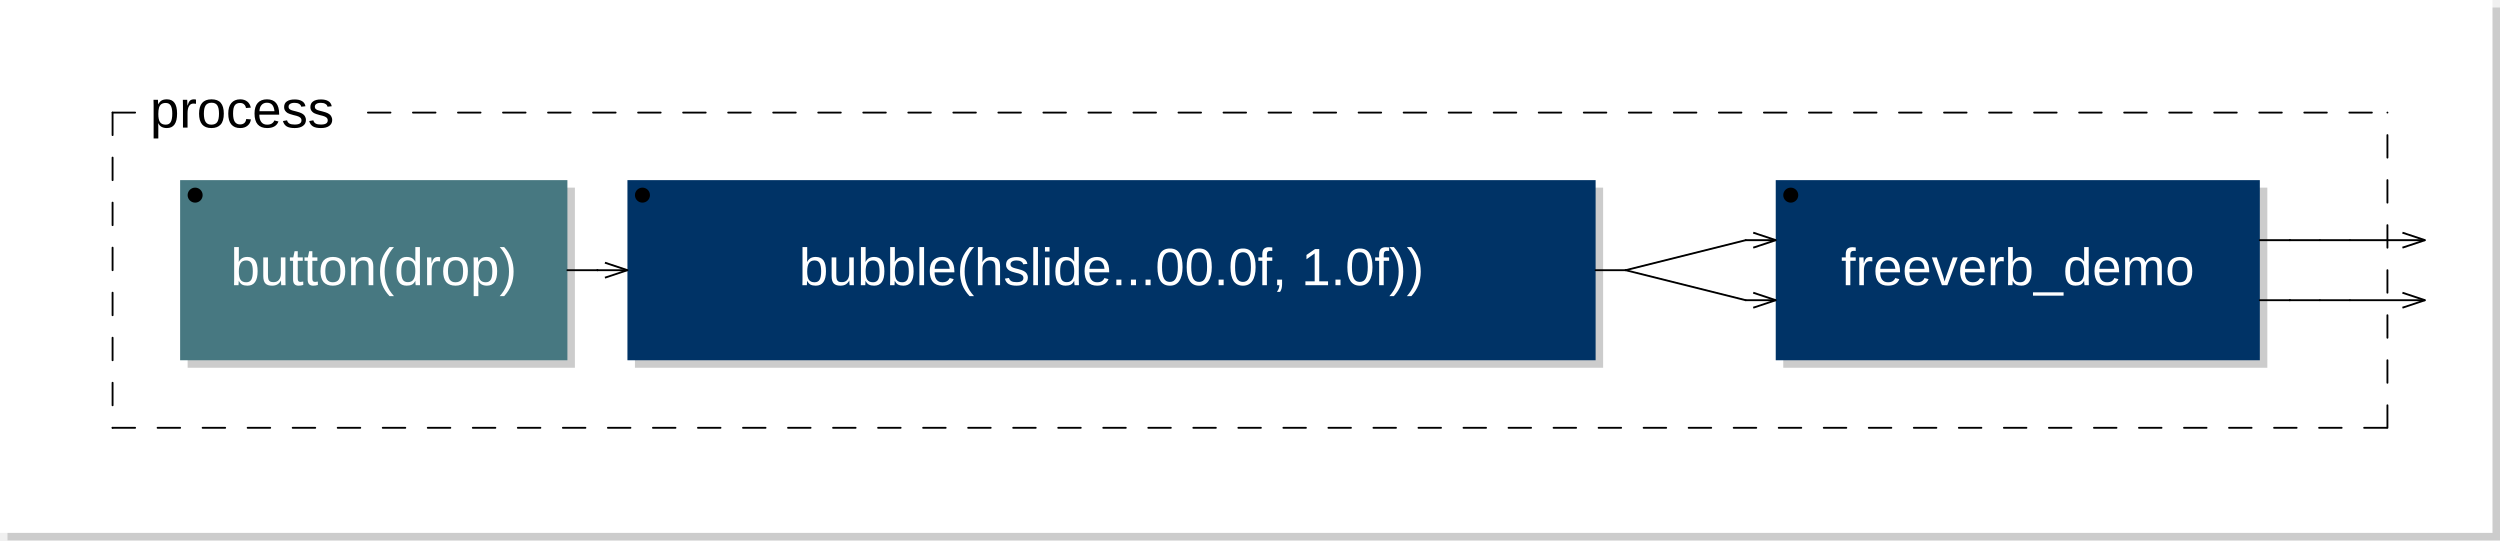
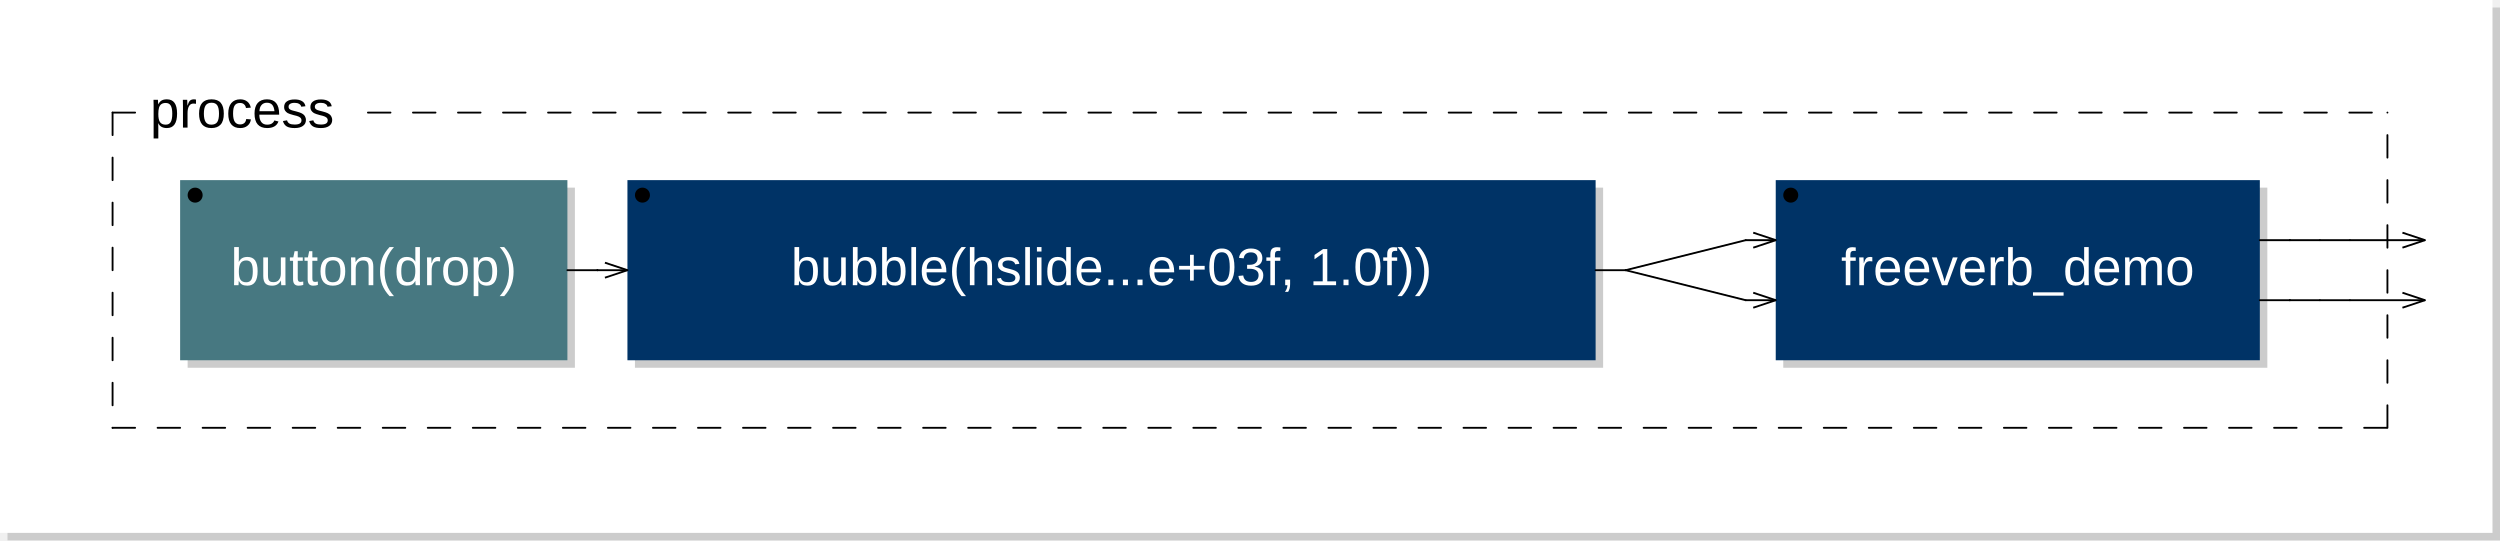
<svg xmlns="http://www.w3.org/2000/svg" xmlns:xlink="http://www.w3.org/1999/xlink" viewBox="0 0 333.1 72" width="166.55mm" height="36mm" version="1.1">
  <rect x="1" y="1" width="332.1" height="71" rx="0" ry="0" style="stroke:none;fill:#cccccc;" />
  <rect x="0" y="0" width="332.1" height="71" rx="0" ry="0" style="stroke:none;fill:#ffffff;" />
  <text x="10" y="7" font-family="Arial" font-size="7" />
  <rect x="25" y="25" width="51.6" height="24" rx="0" ry="0" style="stroke:none;fill:#cccccc;" />
  <rect x="24" y="24" width="51.6" height="24" rx="0" ry="0" style="stroke:none;fill:#477881;" />
  <text x="49.8" y="38" font-family="Arial" font-size="7" text-anchor="middle" fill="#FFFFFF">button(drop)</text>
  <circle cx="26" cy="26" r="1" />
-   <a xlink:href="bubble-0x7ff561c98630.svg">
+   <a xlink:href="bubble-0x13c3c3a80.svg">
    <rect x="84.6" y="25" width="129" height="24" rx="0" ry="0" style="stroke:none;fill:#cccccc;" />
    <rect x="83.6" y="24" width="129" height="24" rx="0" ry="0" style="stroke:none;fill:#003366;" />
  </a>
-   <a xlink:href="bubble-0x7ff561c98630.svg">
-     <text x="148.1" y="38" font-family="Arial" font-size="7" text-anchor="middle" fill="#FFFFFF">bubble(hslide...00.0f, 1.0f))</text>
+   <a xlink:href="bubble-0x13c3c3a80.svg">
+     <text x="148.1" y="38" font-family="Arial" font-size="7" text-anchor="middle" fill="#FFFFFF">bubble(hslide...e+03f, 1.0f))</text>
  </a>
  <circle cx="85.6" cy="26" r="1" />
  <line x1="80.6" y1="35" x2="83.6" y2="36" transform="rotate(0,83.6,36)" style="stroke: black; stroke-width:0.25;" />
  <line x1="80.6" y1="37" x2="83.6" y2="36" transform="rotate(0,83.6,36)" style="stroke: black; stroke-width:0.25;" />
-   <a xlink:href="freeverb-0x7ff561cb2a60.svg">
+   <a xlink:href="freeverb-0x13c3ddeb0.svg">
    <rect x="237.6" y="25" width="64.5" height="24" rx="0" ry="0" style="stroke:none;fill:#cccccc;" />
    <rect x="236.6" y="24" width="64.5" height="24" rx="0" ry="0" style="stroke:none;fill:#003366;" />
  </a>
-   <a xlink:href="freeverb-0x7ff561cb2a60.svg">
+   <a xlink:href="freeverb-0x13c3ddeb0.svg">
    <text x="268.85" y="38" font-family="Arial" font-size="7" text-anchor="middle" fill="#FFFFFF">freeverb_demo</text>
  </a>
  <circle cx="238.6" cy="26" r="1" />
  <line x1="233.6" y1="31" x2="236.6" y2="32" transform="rotate(0,236.6,32)" style="stroke: black; stroke-width:0.25;" />
  <line x1="233.6" y1="33" x2="236.6" y2="32" transform="rotate(0,236.6,32)" style="stroke: black; stroke-width:0.25;" />
  <line x1="233.6" y1="39" x2="236.6" y2="40" transform="rotate(0,236.6,40)" style="stroke: black; stroke-width:0.25;" />
  <line x1="233.6" y1="41" x2="236.6" y2="40" transform="rotate(0,236.6,40)" style="stroke: black; stroke-width:0.25;" />
  <line x1="15" y1="15" x2="15" y2="57" style="stroke: black; stroke-linecap:round; stroke-width:0.25; stroke-dasharray:3,3;" />
  <line x1="15" y1="57" x2="318.1" y2="57" style="stroke: black; stroke-linecap:round; stroke-width:0.25; stroke-dasharray:3,3;" />
  <line x1="318.1" y1="57" x2="318.1" y2="15" style="stroke: black; stroke-linecap:round; stroke-width:0.25; stroke-dasharray:3,3;" />
  <line x1="15" y1="15" x2="20" y2="15" style="stroke: black; stroke-linecap:round; stroke-width:0.25; stroke-dasharray:3,3;" />
  <line x1="49.025" y1="15" x2="318.1" y2="15" style="stroke: black; stroke-linecap:round; stroke-width:0.25; stroke-dasharray:3,3;" />
  <text x="20" y="17" font-family="Arial" font-size="7">process</text>
  <line x1="320.1" y1="31" x2="323.1" y2="32" transform="rotate(0,323.1,32)" style="stroke: black; stroke-width:0.25;" />
  <line x1="320.1" y1="33" x2="323.1" y2="32" transform="rotate(0,323.1,32)" style="stroke: black; stroke-width:0.25;" />
  <line x1="320.1" y1="39" x2="323.1" y2="40" transform="rotate(0,323.1,40)" style="stroke: black; stroke-width:0.25;" />
  <line x1="320.1" y1="41" x2="323.1" y2="40" transform="rotate(0,323.1,40)" style="stroke: black; stroke-width:0.25;" />
  <line x1="75.6" y1="36" x2="79.6" y2="36" style="stroke:black; stroke-linecap:round; stroke-width:0.25;" />
  <line x1="79.6" y1="36" x2="79.6" y2="36" style="stroke:black; stroke-linecap:round; stroke-width:0.25;" />
  <line x1="79.6" y1="36" x2="83.6" y2="36" style="stroke:black; stroke-linecap:round; stroke-width:0.25;" />
  <line x1="212.6" y1="36" x2="216.6" y2="36" style="stroke:black; stroke-linecap:round; stroke-width:0.25;" />
  <line x1="216.6" y1="36" x2="232.6" y2="32" style="stroke:black; stroke-linecap:round; stroke-width:0.25;" />
  <line x1="216.6" y1="36" x2="232.6" y2="40" style="stroke:black; stroke-linecap:round; stroke-width:0.25;" />
  <line x1="232.6" y1="32" x2="236.6" y2="32" style="stroke:black; stroke-linecap:round; stroke-width:0.25;" />
  <line x1="232.6" y1="40" x2="236.6" y2="40" style="stroke:black; stroke-linecap:round; stroke-width:0.25;" />
  <line x1="301.1" y1="32" x2="305.1" y2="32" style="stroke:black; stroke-linecap:round; stroke-width:0.25;" />
  <line x1="301.1" y1="40" x2="305.1" y2="40" style="stroke:black; stroke-linecap:round; stroke-width:0.25;" />
  <line x1="305.1" y1="32" x2="305.1" y2="32" style="stroke:black; stroke-linecap:round; stroke-width:0.25;" />
  <line x1="305.1" y1="32" x2="309.1" y2="32" style="stroke:black; stroke-linecap:round; stroke-width:0.25;" />
  <line x1="305.1" y1="40" x2="305.1" y2="40" style="stroke:black; stroke-linecap:round; stroke-width:0.25;" />
  <line x1="305.1" y1="40" x2="309.1" y2="40" style="stroke:black; stroke-linecap:round; stroke-width:0.25;" />
  <line x1="309.1" y1="32" x2="313.1" y2="32" style="stroke:black; stroke-linecap:round; stroke-width:0.25;" />
  <line x1="309.1" y1="40" x2="313.1" y2="40" style="stroke:black; stroke-linecap:round; stroke-width:0.25;" />
  <line x1="313.1" y1="32" x2="323.1" y2="32" style="stroke:black; stroke-linecap:round; stroke-width:0.25;" />
  <line x1="313.1" y1="40" x2="323.1" y2="40" style="stroke:black; stroke-linecap:round; stroke-width:0.25;" />
</svg>
